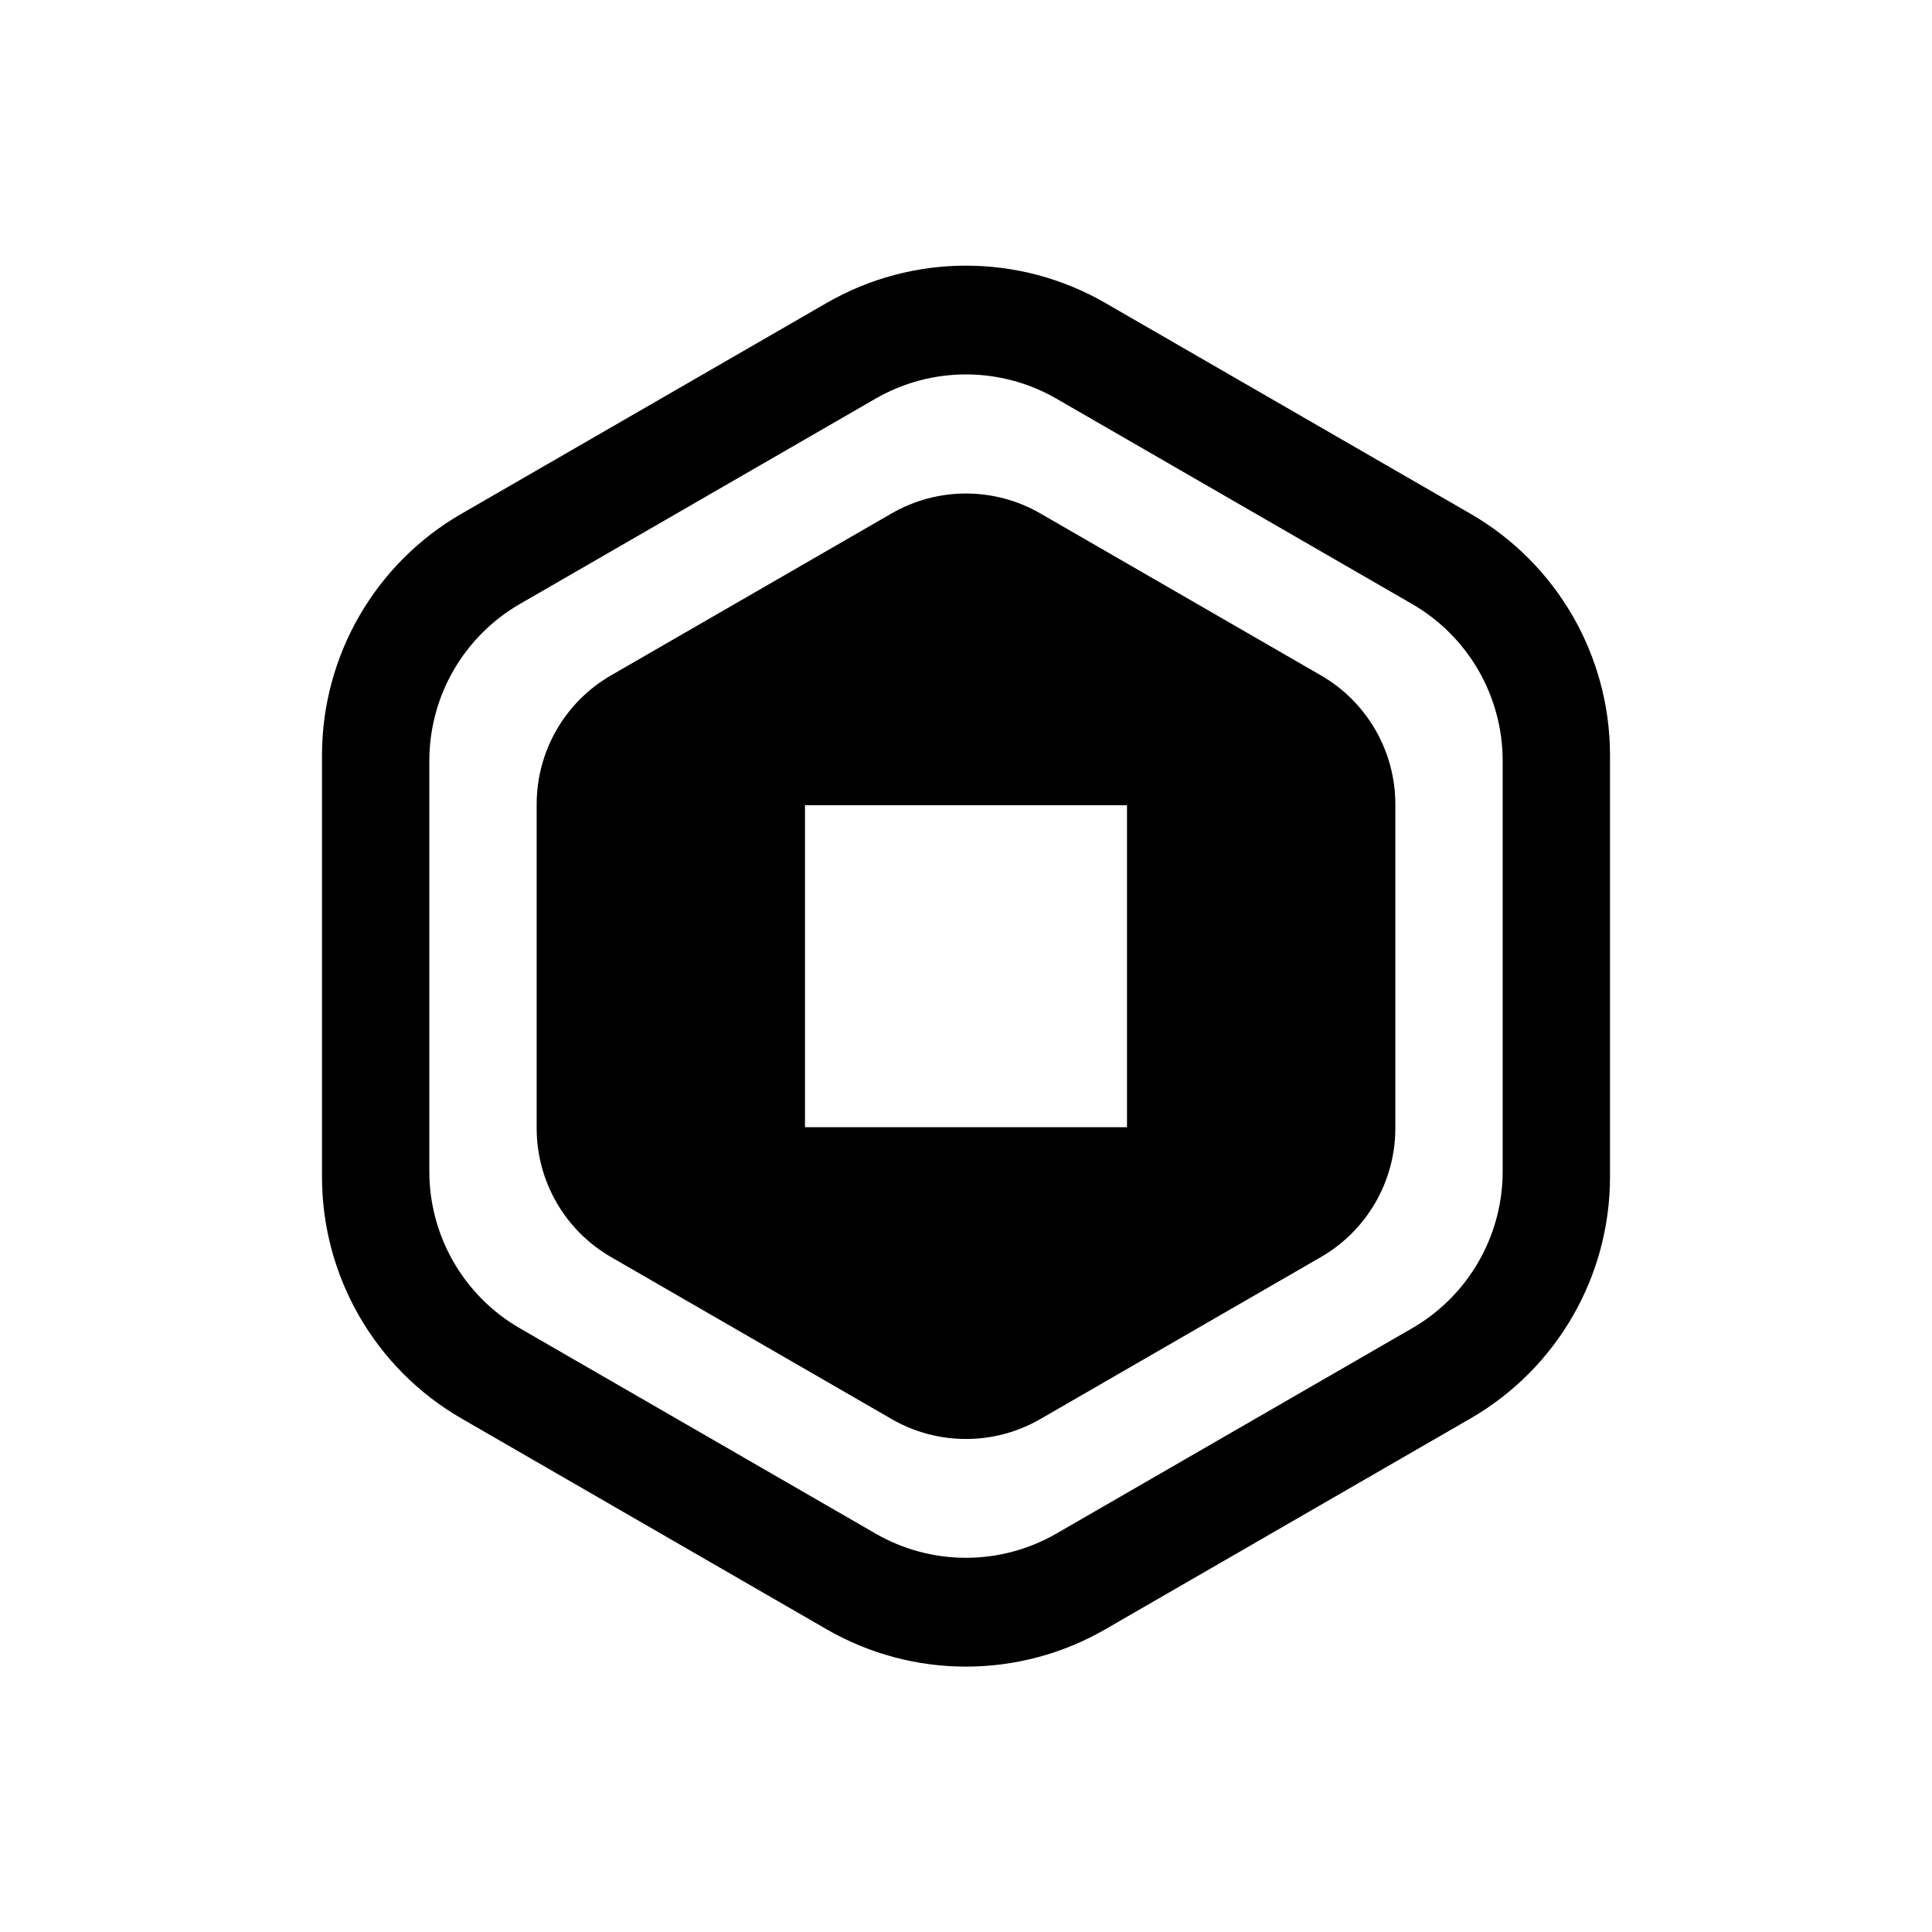
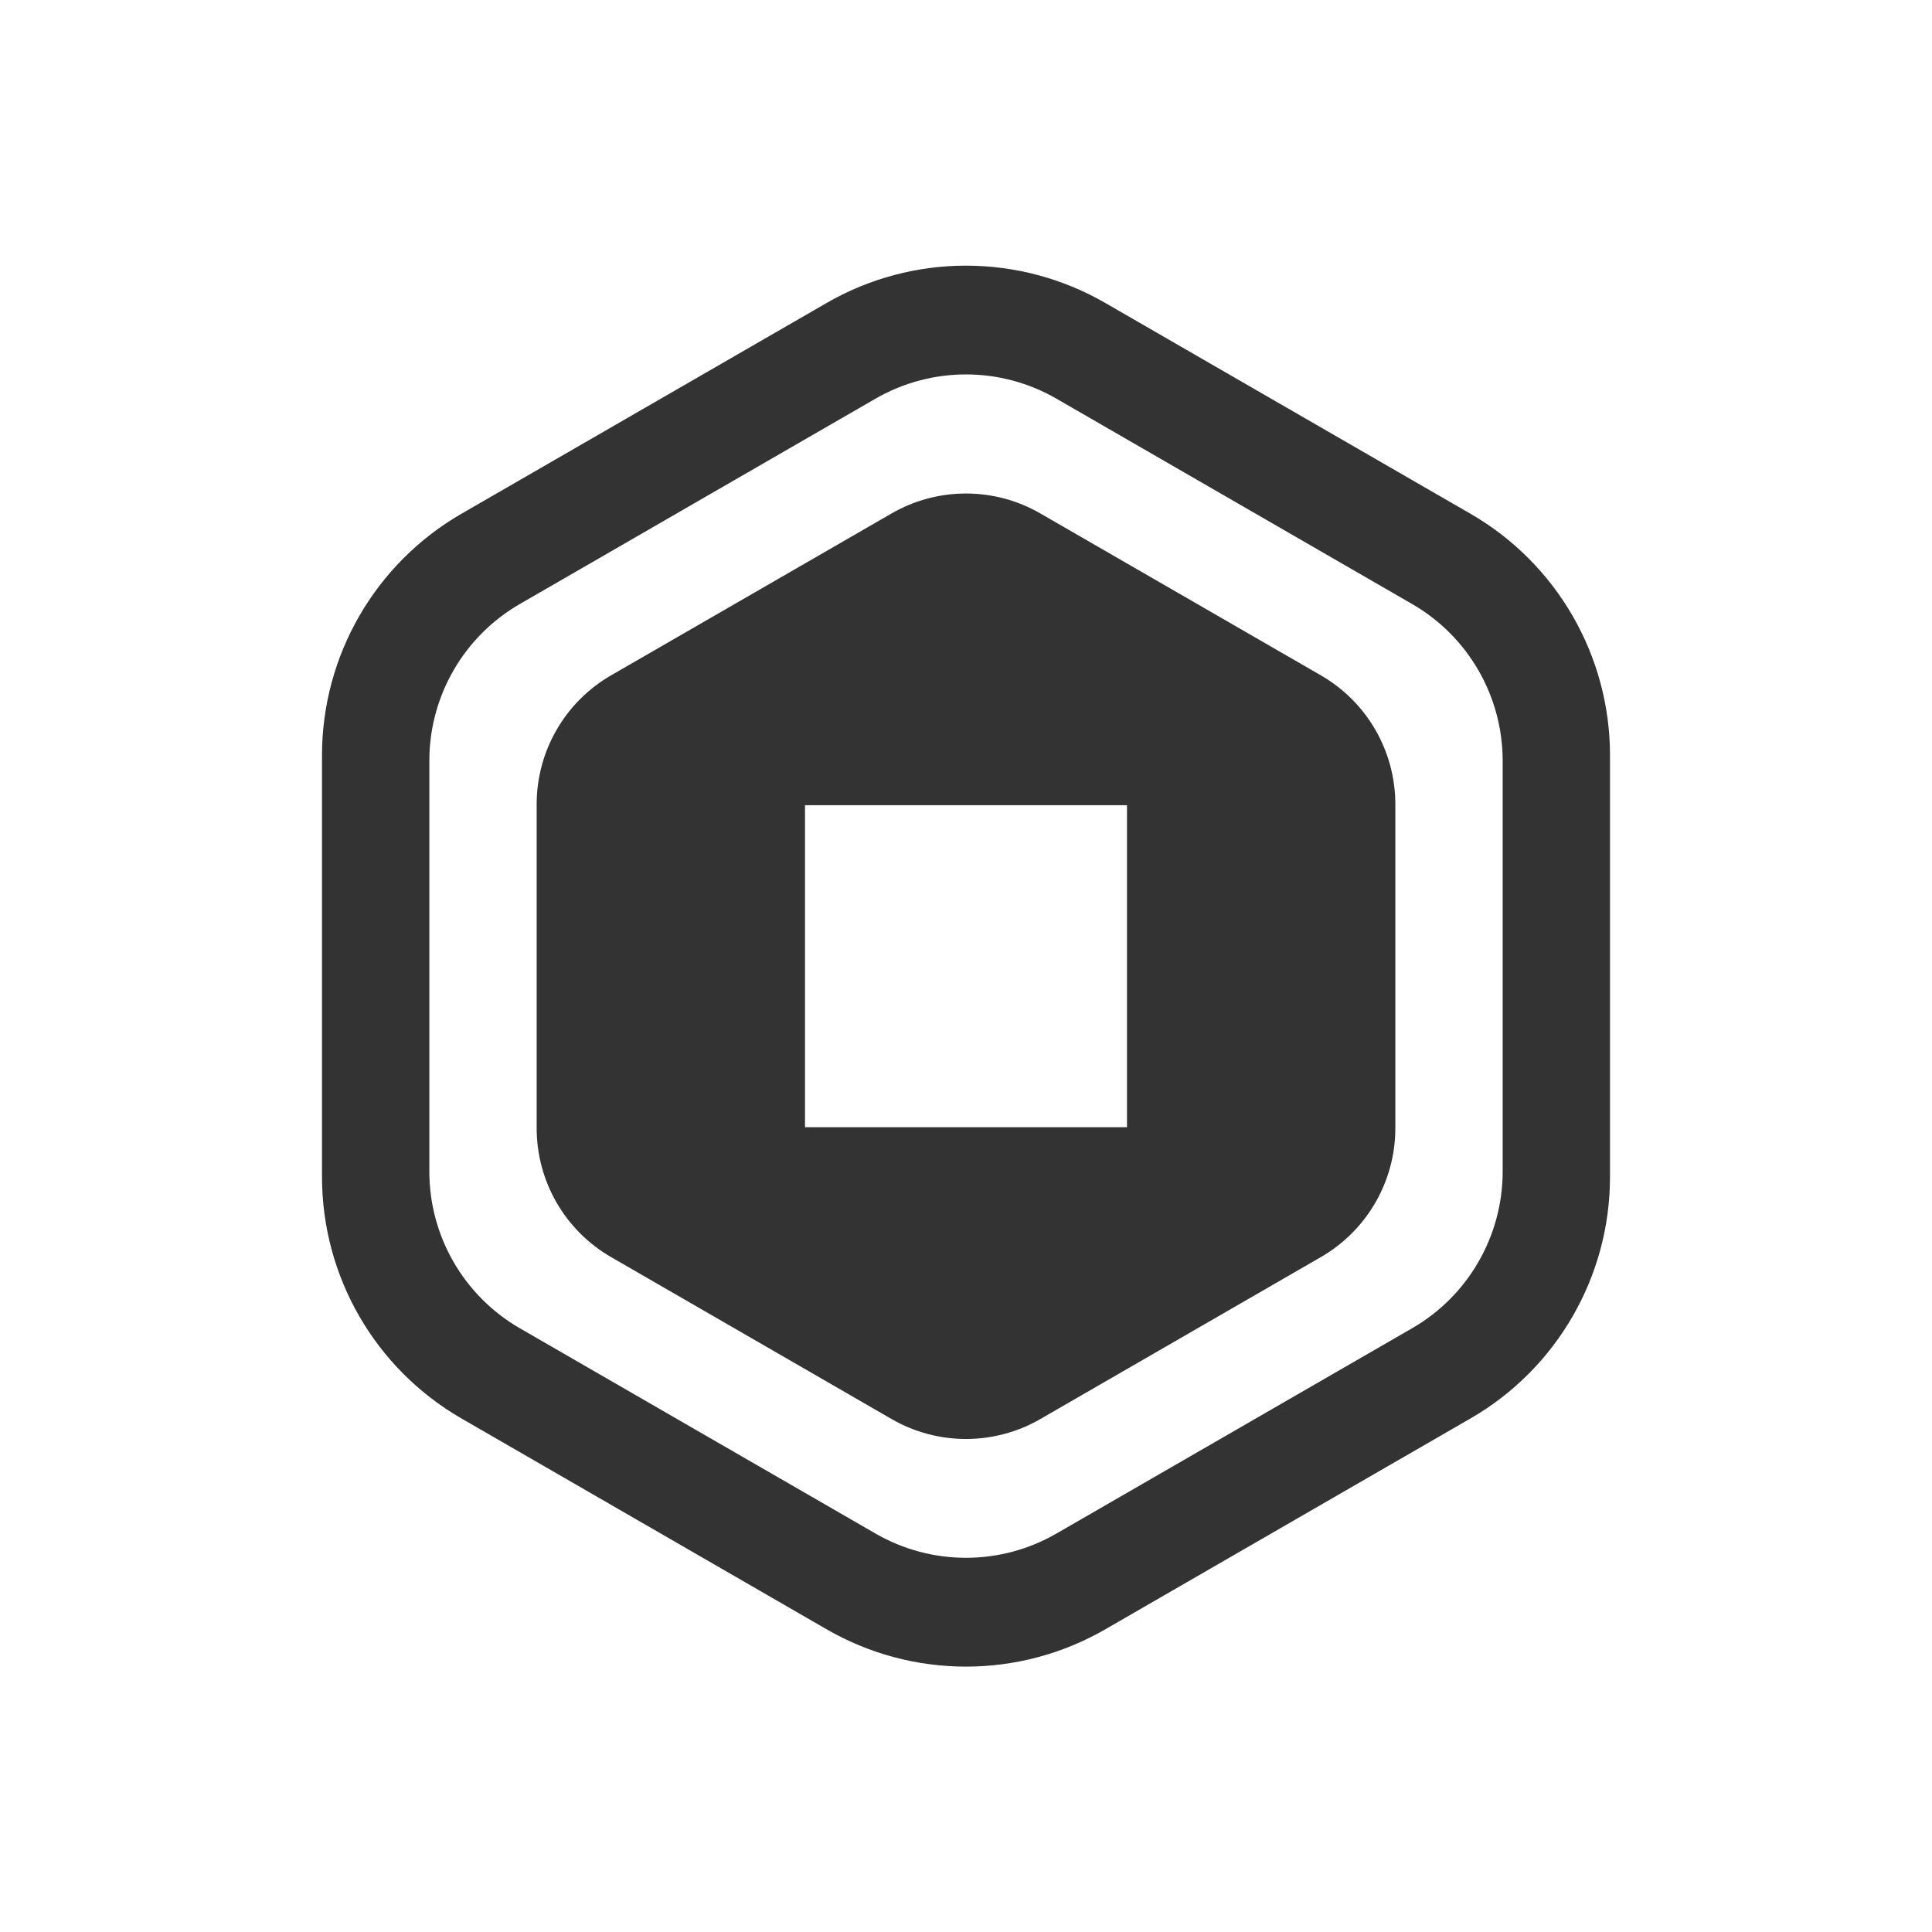
<svg xmlns="http://www.w3.org/2000/svg" width="36px" height="36px" viewBox="0 0 36 36" version="1.1">
  <g id="common/robux" stroke="none" stroke-width="1" fill="none" fill-rule="evenodd">
-     <path d="M27.402,9.574 C29.009,10.502 30,12.218 30,14.074 L30,21.93 C30,23.787 29.009,25.502 27.402,26.43 L20.597,30.359 C18.99,31.287 17.009,31.287 15.402,30.359 L8.597,26.43 C6.99,25.502 6,23.787 6,21.93 L6,14.074 C6,12.218 6.99,10.502 8.597,9.574 L15.402,5.646 C17.009,4.718 18.99,4.718 20.597,5.646 L27.402,9.574 Z M16.313,7.429 L9.686,11.255 C8.642,11.858 8,12.971 8,14.177 L8,21.828 C8,23.033 8.642,24.147 9.686,24.75 L16.313,28.575 C17.357,29.178 18.642,29.178 19.686,28.575 L26.313,24.75 C27.357,24.147 28,23.033 28,21.828 L28,14.177 C28,12.971 27.357,11.858 26.313,11.255 L19.686,7.429 C18.642,6.826 17.357,6.826 16.313,7.429 L16.313,7.429 Z M19.385,9.567 L24.614,12.585 C25.471,13.08 26,13.995 26,14.986 L26,21.023 C26,22.013 25.471,22.928 24.614,23.423 L19.385,26.442 C18.528,26.937 17.471,26.937 16.614,26.442 L11.385,23.423 C10.528,22.928 10,22.013 10,21.023 L10,14.986 C10,13.995 10.528,13.08 11.385,12.585 L16.614,9.567 C17.471,9.072 18.528,9.072 19.385,9.567 L19.385,9.567 Z M15,21.004 L21,21.004 L21,15.004 L15,15.004 L15,21.004 Z" id="coin" fill="#000000" />
+     <path d="M27.402,9.574 C29.009,10.502 30,12.218 30,14.074 L30,21.93 C30,23.787 29.009,25.502 27.402,26.43 L20.597,30.359 C18.99,31.287 17.009,31.287 15.402,30.359 L8.597,26.43 C6.99,25.502 6,23.787 6,21.93 L6,14.074 C6,12.218 6.99,10.502 8.597,9.574 L15.402,5.646 C17.009,4.718 18.99,4.718 20.597,5.646 L27.402,9.574 Z M16.313,7.429 L9.686,11.255 C8.642,11.858 8,12.971 8,14.177 L8,21.828 C8,23.033 8.642,24.147 9.686,24.75 L16.313,28.575 C17.357,29.178 18.642,29.178 19.686,28.575 L26.313,24.75 C27.357,24.147 28,23.033 28,21.828 L28,14.177 C28,12.971 27.357,11.858 26.313,11.255 L19.686,7.429 C18.642,6.826 17.357,6.826 16.313,7.429 L16.313,7.429 Z M19.385,9.567 L24.614,12.585 C25.471,13.08 26,13.995 26,14.986 L26,21.023 C26,22.013 25.471,22.928 24.614,23.423 L19.385,26.442 C18.528,26.937 17.471,26.937 16.614,26.442 L11.385,23.423 C10.528,22.928 10,22.013 10,21.023 L10,14.986 C10,13.995 10.528,13.08 11.385,12.585 L16.614,9.567 C17.471,9.072 18.528,9.072 19.385,9.567 L19.385,9.567 Z M15,21.004 L21,21.004 L21,15.004 L15,15.004 L15,21.004 Z" id="coin" fill="#333" />
  </g>
</svg>
